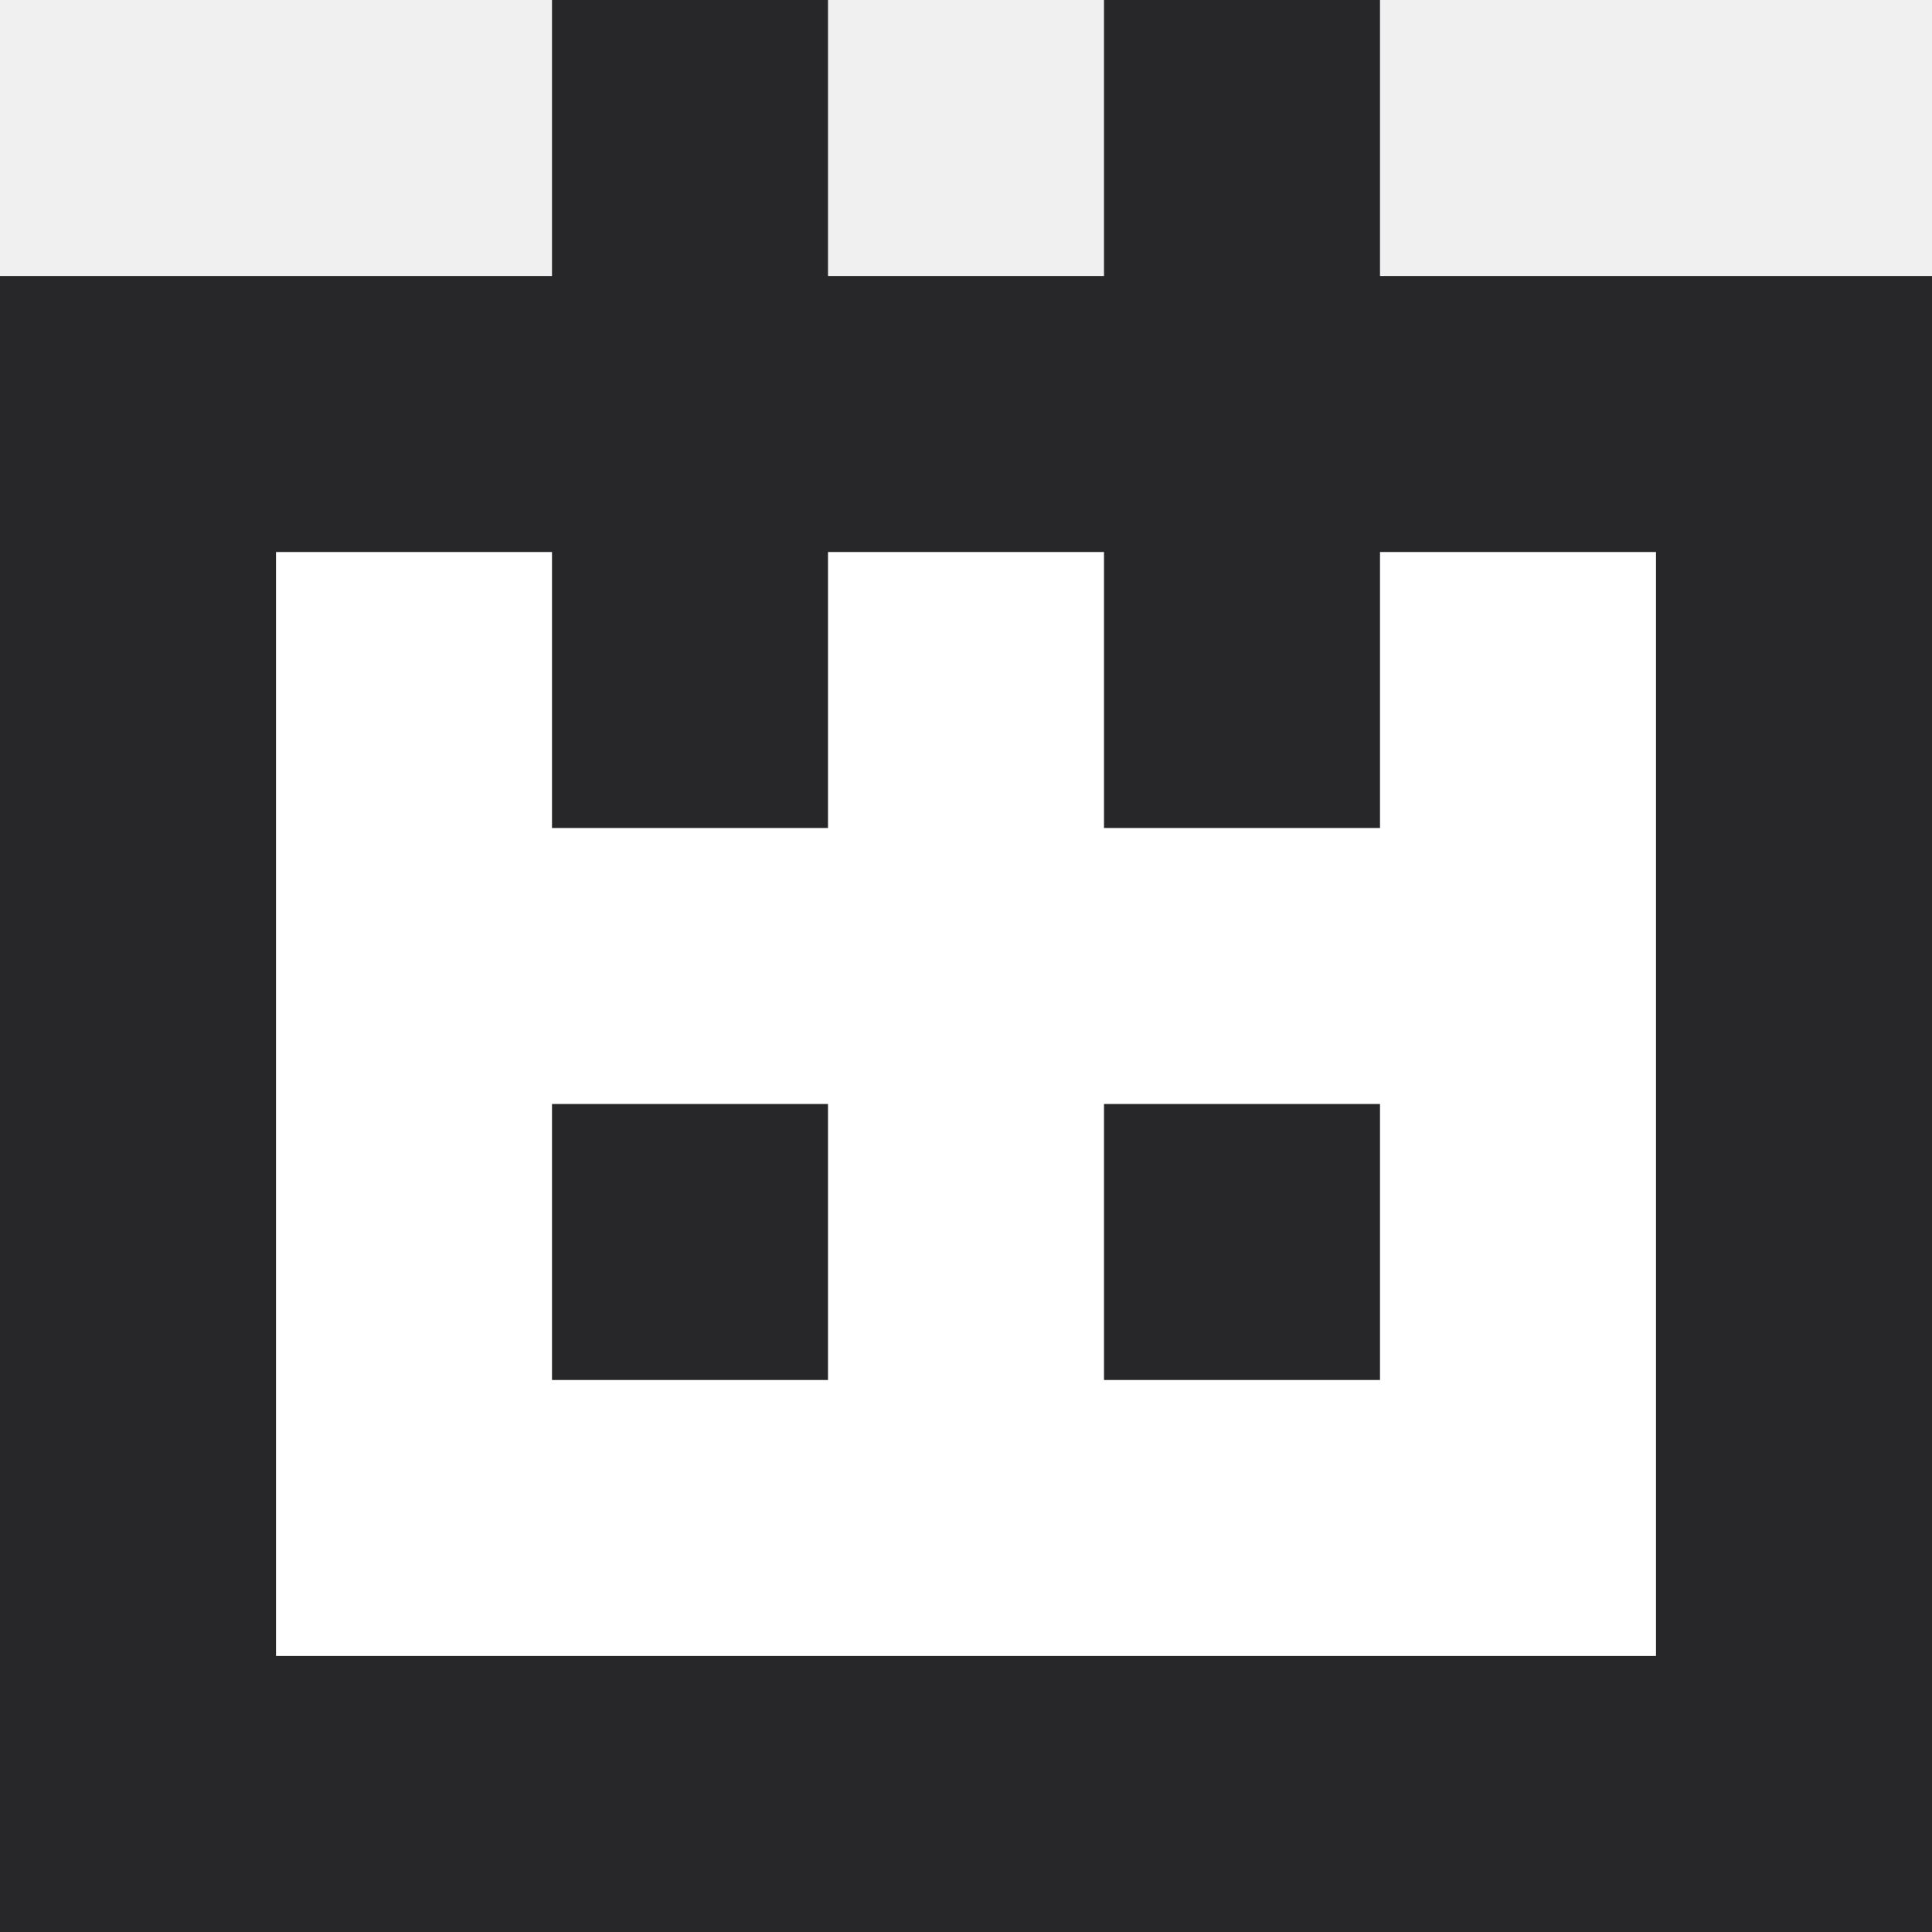
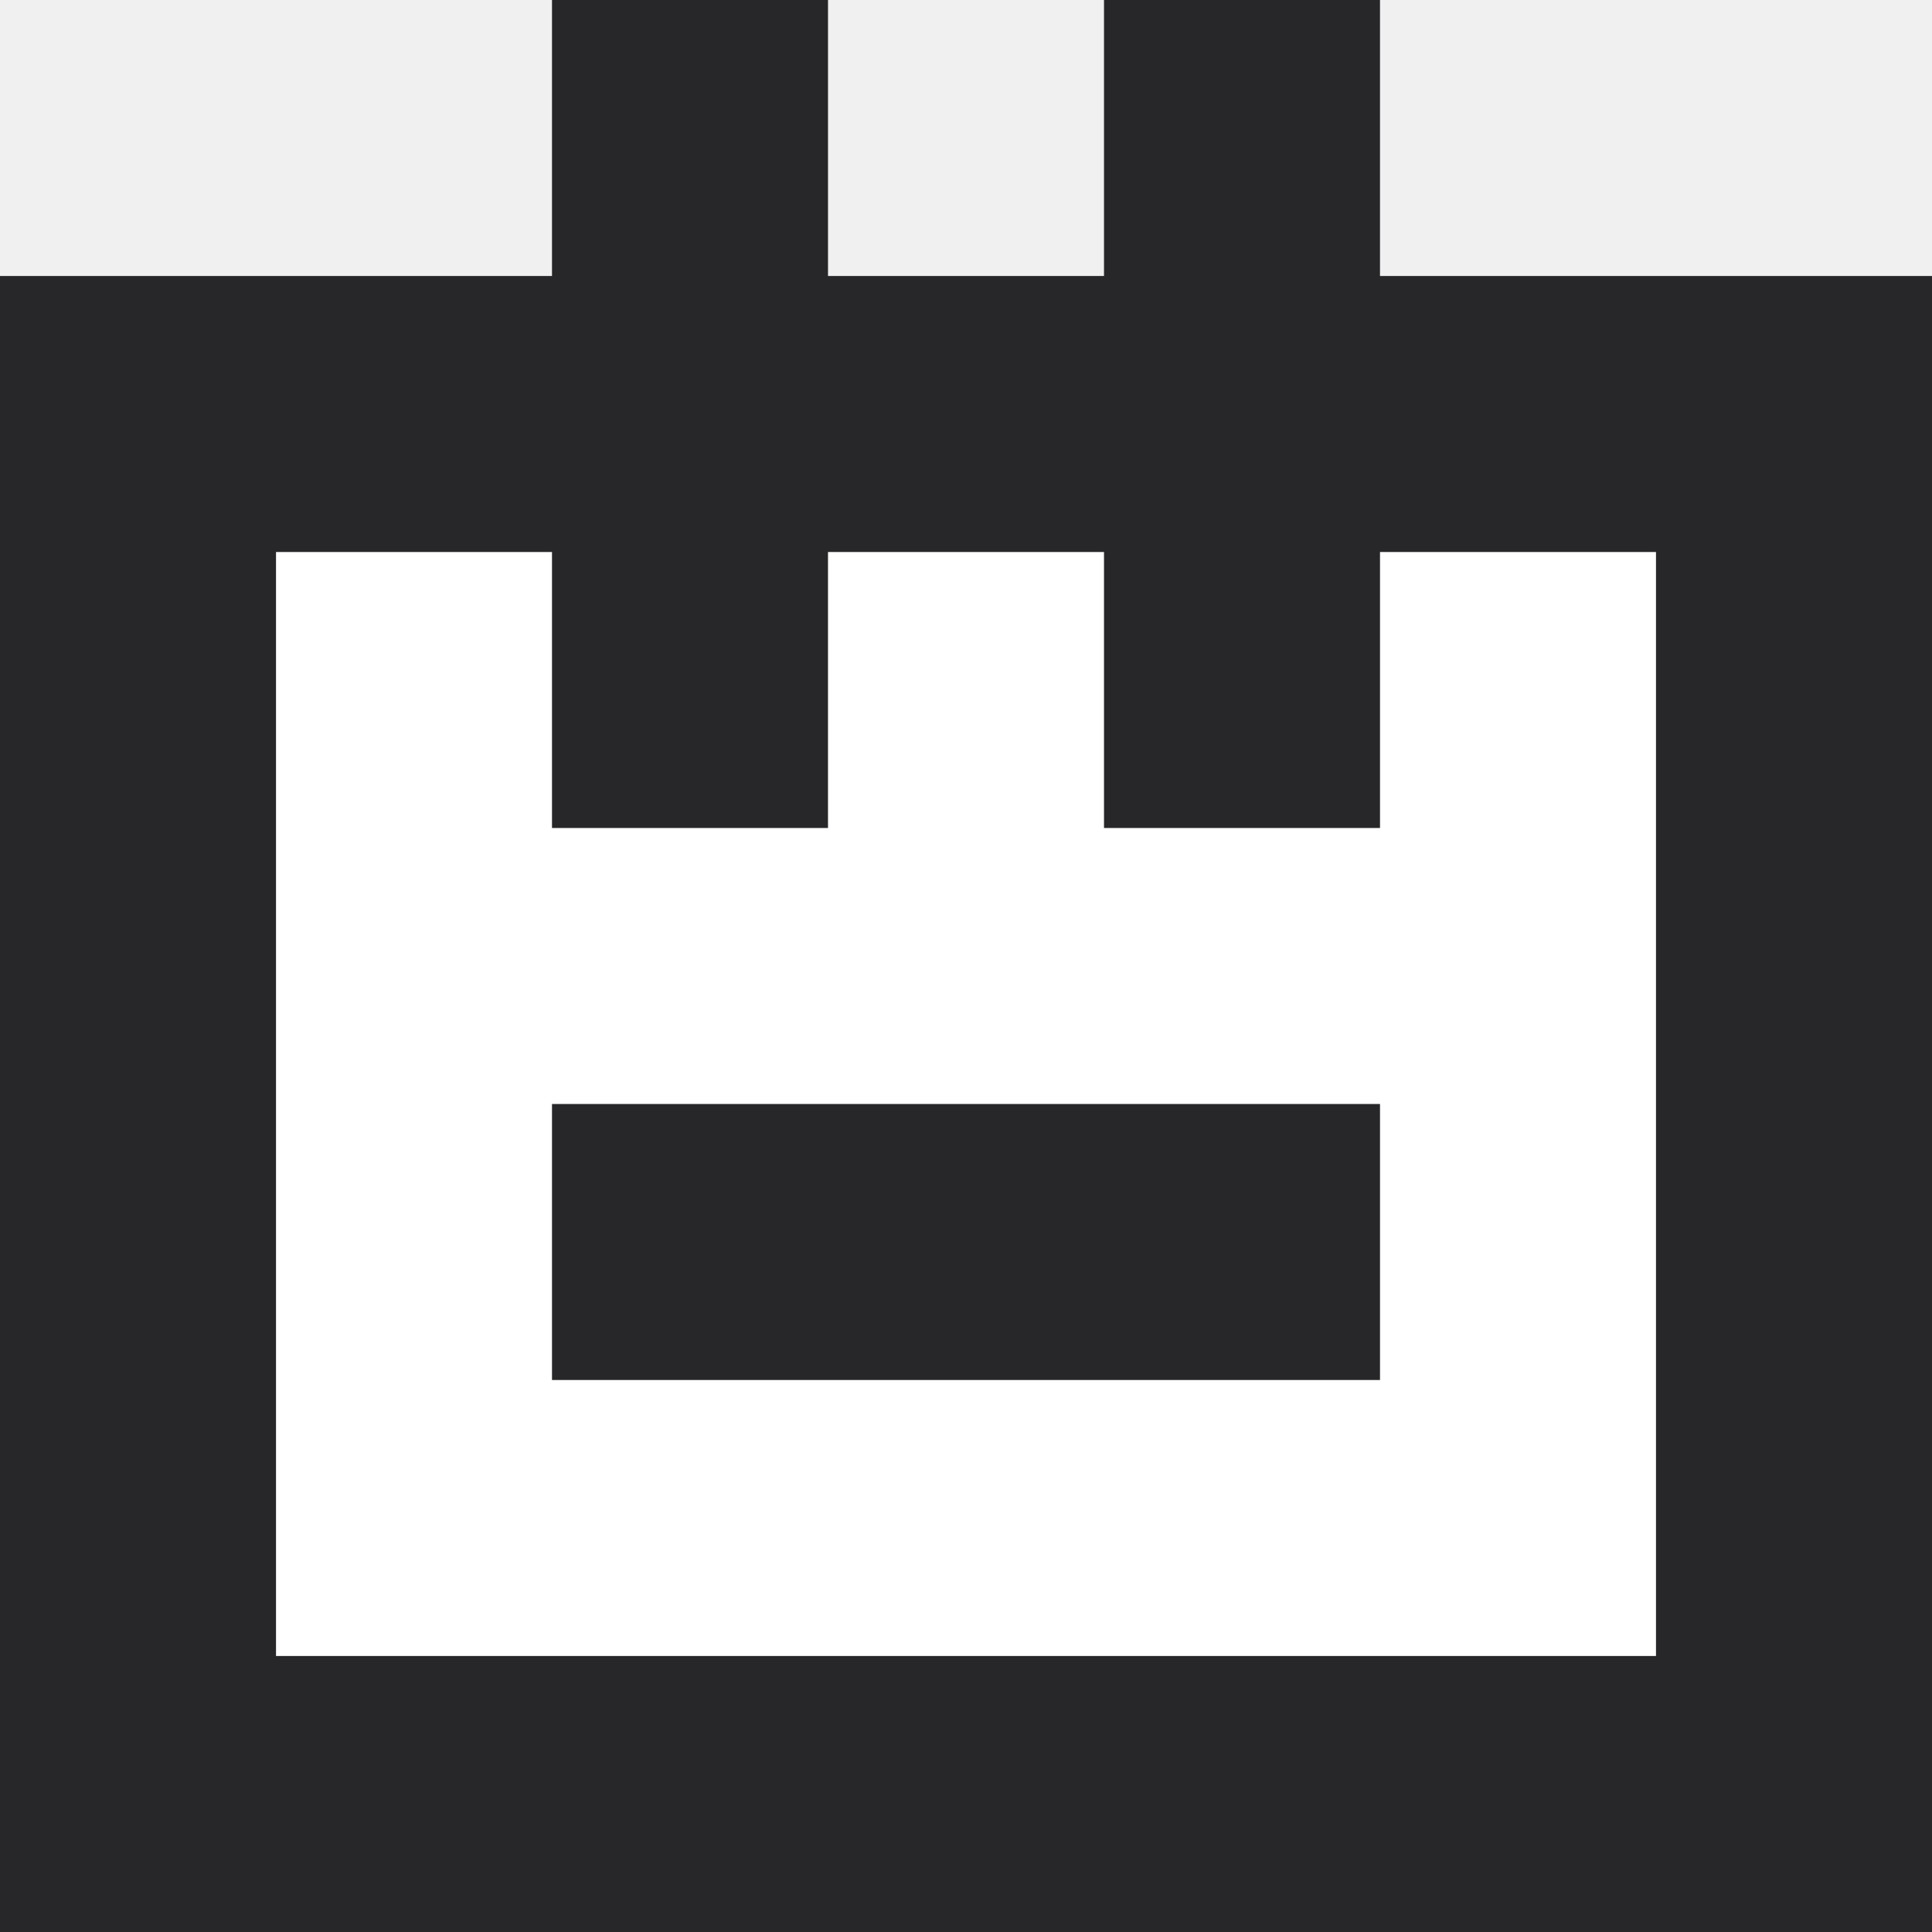
<svg xmlns="http://www.w3.org/2000/svg" width="14px" height="14px" viewBox="0 0 14 14" version="1.1">
  <g id="Site" stroke="none" stroke-width="1" fill="none" fill-rule="evenodd">
    <g id="Artboard" transform="translate(-1552, -151)">
      <g id="calendar2" transform="translate(1552, 151)">
        <rect class="back" fill="#FFFFFF" x="2" y="4" width="10" height="8" />
-         <path d="M6,0 L6,2 L8,2 L8,0 L10,0 L10,2 L14,2 L14,14 L0,14 L0,2 L4,2 L4,0 L6,0 Z M6,6 L4,6 L4,4 L2,4 L2,12 L12,12 L12,4 L10,4 L10,6 L8,6 L8,4 L6,4 L6,6 Z M10,8 L10,10 L8,10 L8,8 L10,8 Z M6,8 L6,10 L4,10 L4,8 L6,8 Z" class="stroke" fill="#272729" />
+         <path d="M6,0 L6,2 L8,2 L8,0 L10,0 L10,2 L14,2 L14,14 L0,14 L0,2 L4,2 L4,0 L6,0 Z M6,6 L4,6 L4,4 L2,4 L2,12 L12,12 L12,4 L10,4 L10,6 L8,6 L8,4 L6,4 L6,6 Z M10,8 L10,10 L4,10 L4,8 L10,8 Z" class="stroke" fill="#272729" />
      </g>
    </g>
  </g>
</svg>
